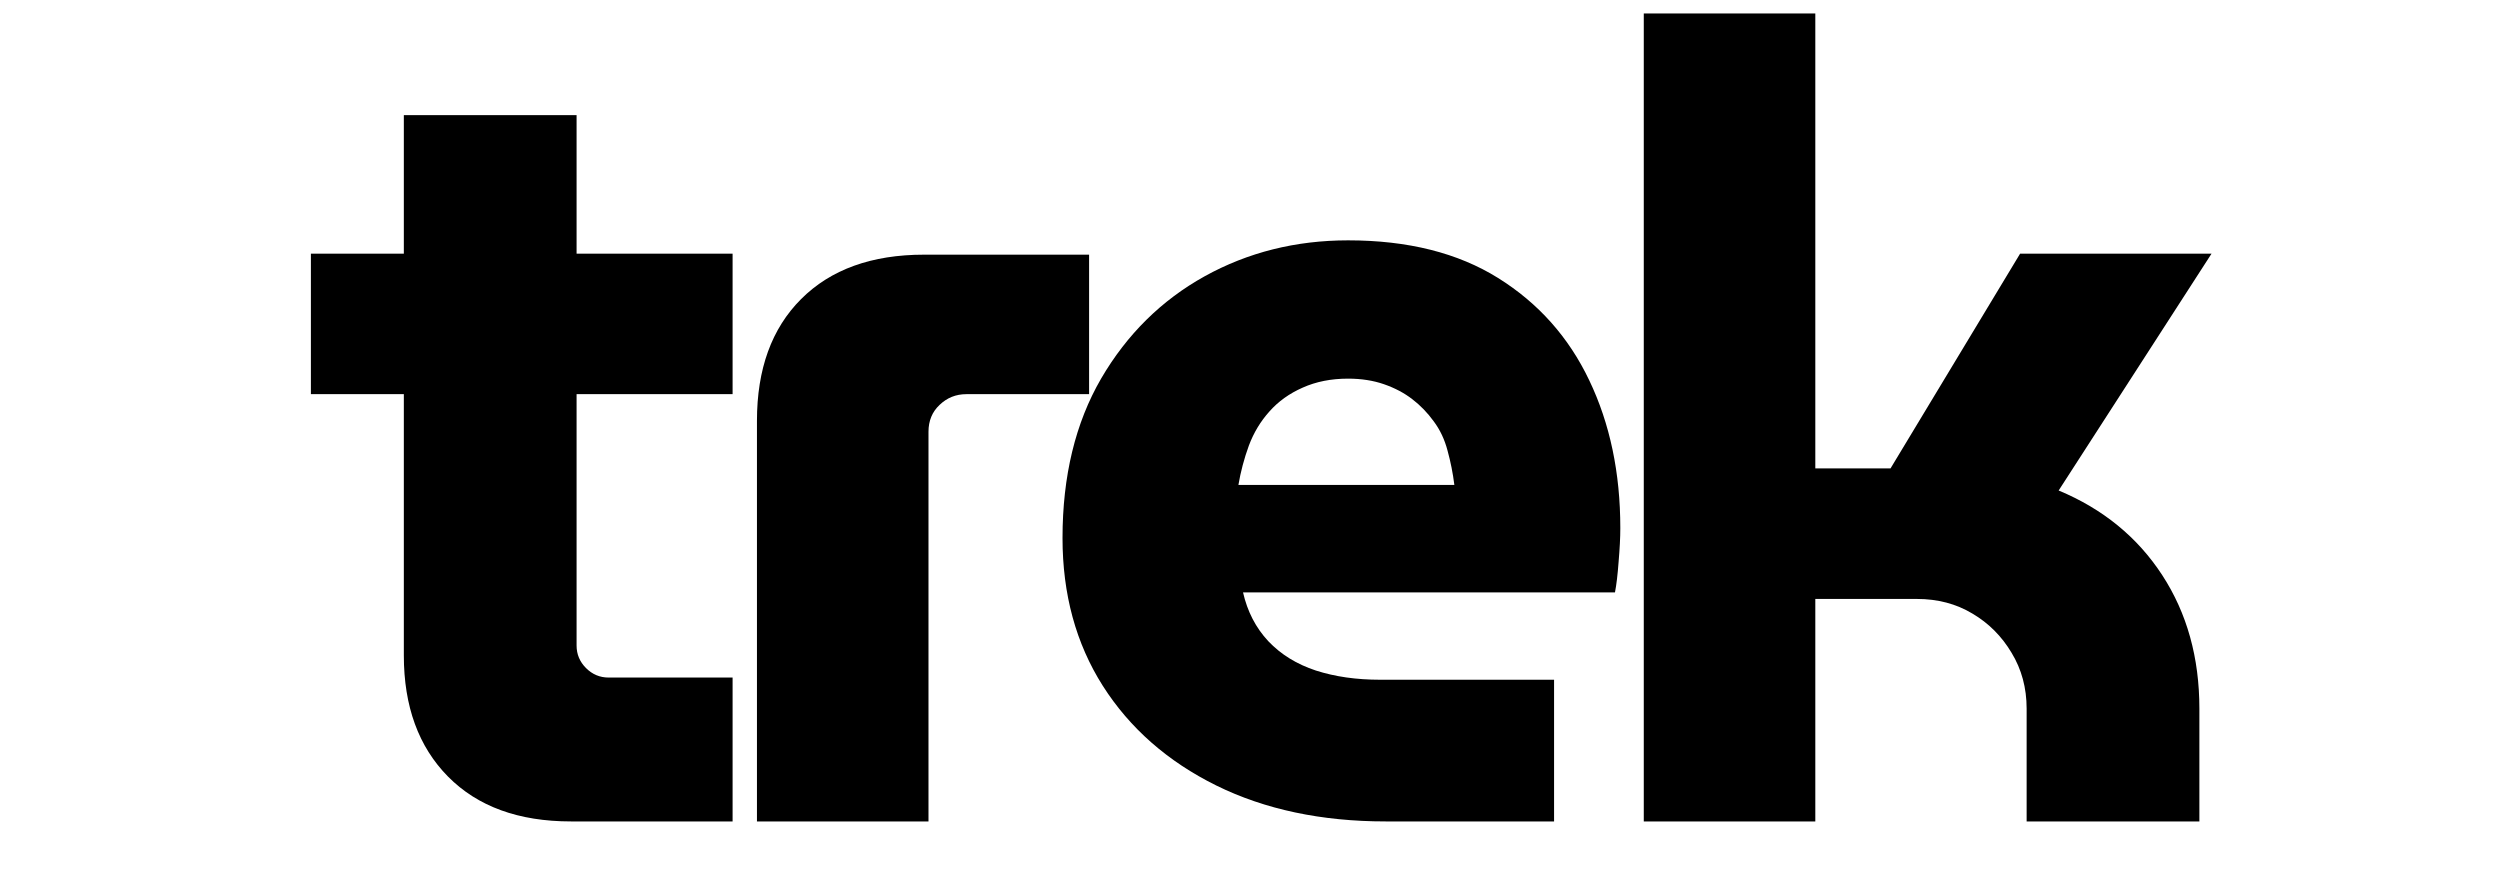
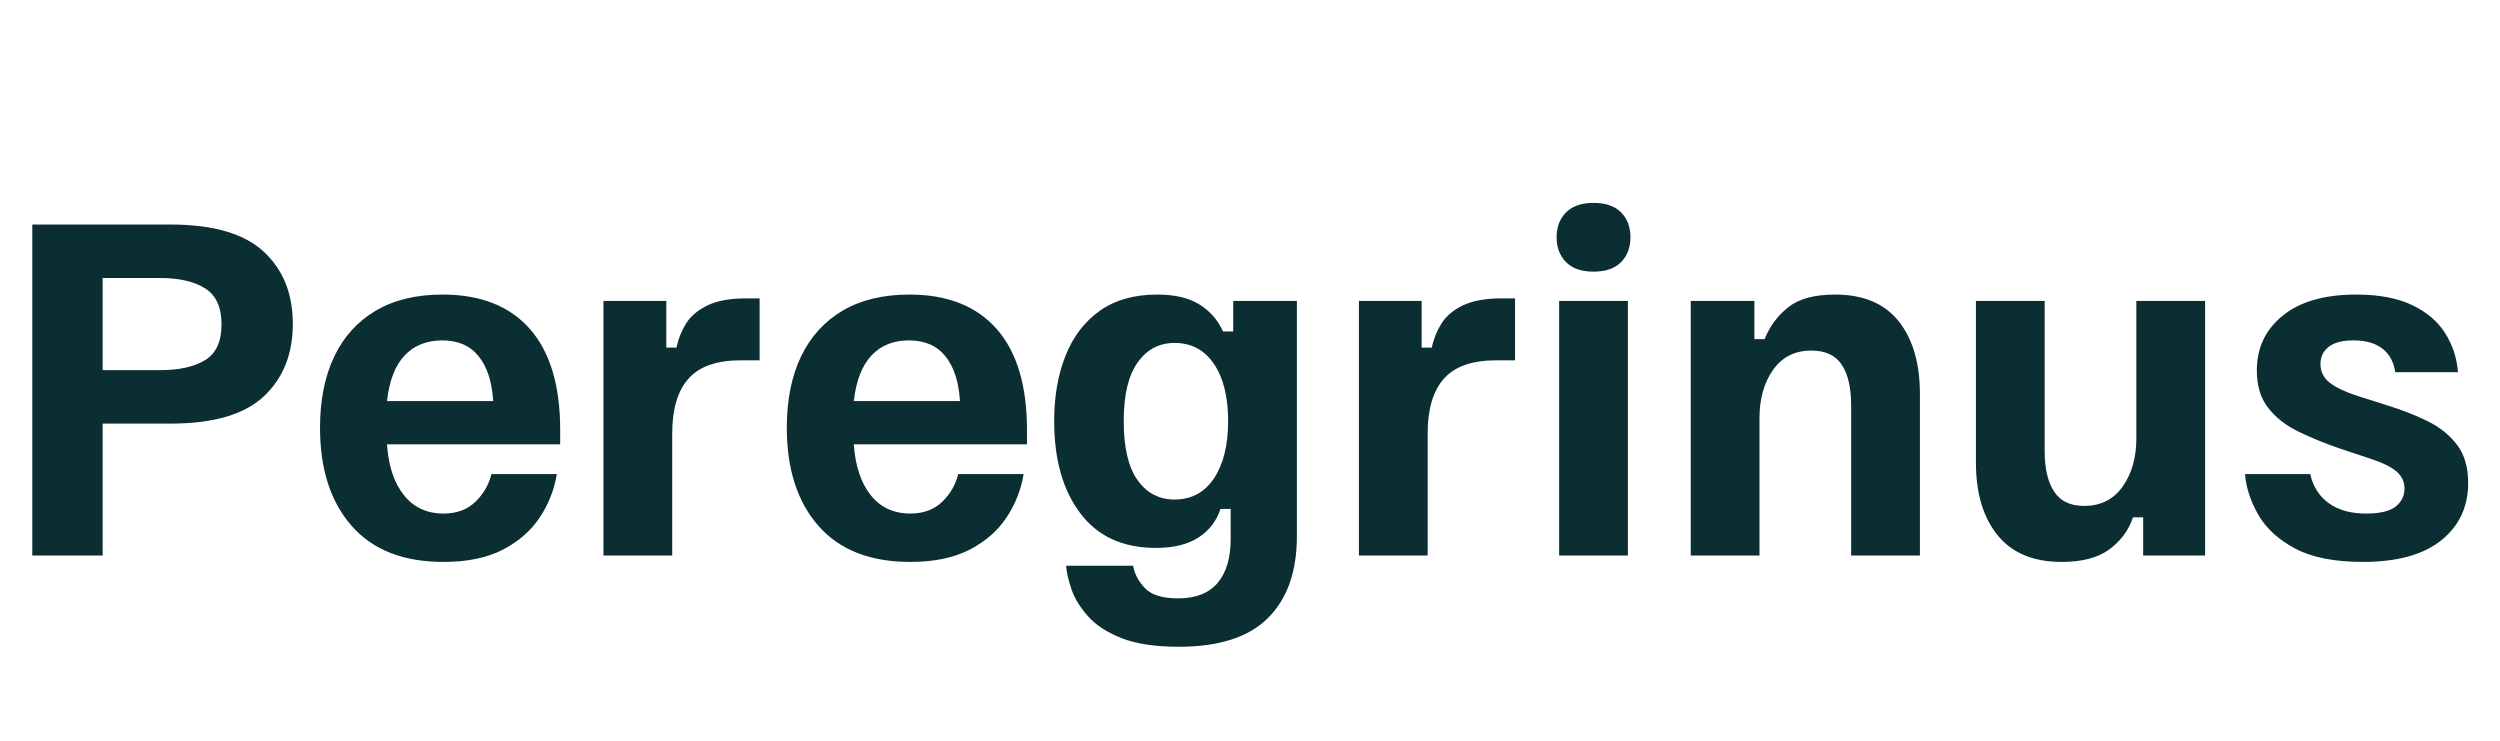
- <svg xmlns="http://www.w3.org/2000/svg" width="230" zoomAndPan="magnify" viewBox="49 2 124 56" height="80" preserveAspectRatio="xMidYMid meet" version="1.0">
-   <defs>
-     <g />
-     <clipPath id="c5c1a398e1">
-       <path d="M 49 0.016 L 174 0.016 L 174 59.984 L 49 59.984 Z M 49 0.016 " clip-rule="nonzero" />
-     </clipPath>
-     <clipPath id="9b226024c5">
-       <rect x="0" width="125" y="0" height="60" />
-     </clipPath>
-   </defs>
-   <g clip-path="url(#c5c1a398e1)">
-     <g transform="matrix(1, 0, 0, 1, 49, -0.000000000000011803)">
-       <g clip-path="url(#9b226024c5)">
-         <g fill="#000000" fill-opacity="1">
-           <g transform="translate(0.740932, 54.90025)">
-             <g>
-               <path d="M 17.531 0 C 14.156 0 11.516 -0.961 9.609 -2.891 C 7.711 -4.816 6.766 -7.414 6.766 -10.688 L 6.766 -45.484 L 17.891 -45.484 L 17.891 -11.328 C 17.891 -10.766 18.094 -10.281 18.5 -9.875 C 18.906 -9.469 19.391 -9.266 19.953 -9.266 L 27.938 -9.266 L 27.938 0 Z M 0.781 -27.516 L 0.781 -36.562 L 27.938 -36.562 L 27.938 -27.516 Z M 0.781 -27.516 " />
-             </g>
-           </g>
-         </g>
-         <g fill="#000000" fill-opacity="1">
-           <g transform="translate(26.4037, 54.90025)">
-             <g>
-               <path d="M 3.844 0 L 3.844 -25.797 C 3.844 -29.129 4.789 -31.742 6.688 -33.641 C 8.594 -35.547 11.234 -36.5 14.609 -36.5 L 25.234 -36.5 L 25.234 -27.516 L 17.328 -27.516 C 16.66 -27.516 16.086 -27.285 15.609 -26.828 C 15.129 -26.379 14.891 -25.801 14.891 -25.094 L 14.891 0 Z M 3.844 0 " />
-             </g>
-           </g>
-         </g>
-         <g fill="#000000" fill-opacity="1">
-           <g transform="translate(47.50419, 54.90025)">
-             <g>
-               <path d="M 23.234 0 C 19.098 0 15.461 -0.77 12.328 -2.312 C 9.191 -3.863 6.754 -6.004 5.016 -8.734 C 3.285 -11.461 2.422 -14.633 2.422 -18.25 C 2.422 -22.238 3.25 -25.66 4.906 -28.516 C 6.57 -31.367 8.797 -33.566 11.578 -35.109 C 14.359 -36.648 17.438 -37.422 20.812 -37.422 C 24.664 -37.422 27.883 -36.613 30.469 -35 C 33.062 -33.383 35.02 -31.188 36.344 -28.406 C 37.676 -25.625 38.344 -22.453 38.344 -18.891 C 38.344 -18.273 38.305 -17.551 38.234 -16.719 C 38.172 -15.883 38.094 -15.227 38 -14.75 L 14.047 -14.75 C 14.328 -13.52 14.867 -12.473 15.672 -11.609 C 16.484 -10.754 17.504 -10.125 18.734 -9.719 C 19.973 -9.32 21.352 -9.125 22.875 -9.125 L 34.078 -9.125 L 34.078 0 Z M 13.75 -21.672 L 27.656 -21.672 C 27.562 -22.43 27.414 -23.164 27.219 -23.875 C 27.031 -24.594 26.734 -25.223 26.328 -25.766 C 25.93 -26.316 25.473 -26.789 24.953 -27.188 C 24.43 -27.594 23.82 -27.914 23.125 -28.156 C 22.438 -28.395 21.664 -28.516 20.812 -28.516 C 19.719 -28.516 18.742 -28.32 17.891 -27.938 C 17.035 -27.562 16.32 -27.051 15.75 -26.406 C 15.176 -25.77 14.734 -25.035 14.422 -24.203 C 14.117 -23.367 13.895 -22.523 13.75 -21.672 Z M 13.75 -21.672 " />
-             </g>
-           </g>
-         </g>
-         <g fill="#000000" fill-opacity="1">
-           <g transform="translate(83.21825, 54.90025)">
-             <g>
-               <path d="M 4.141 0 L 4.141 -52.031 L 15.188 -52.031 L 15.188 -22.734 L 20.031 -22.734 L 28.375 -36.562 L 40.703 -36.562 L 30.859 -21.312 C 33.711 -20.125 35.938 -18.305 37.531 -15.859 C 39.125 -13.41 39.922 -10.547 39.922 -7.266 L 39.922 0 L 28.797 0 L 28.797 -7.266 C 28.797 -8.598 28.473 -9.797 27.828 -10.859 C 27.191 -11.93 26.348 -12.773 25.297 -13.391 C 24.254 -14.016 23.066 -14.328 21.734 -14.328 L 15.188 -14.328 L 15.188 0 Z M 4.141 0 " />
-             </g>
-           </g>
-         </g>
-       </g>
-     </g>
-   </g>
+ <svg xmlns="http://www.w3.org/2000/svg" viewBox="0 0 216 64">
+   <path fill="#0B2E33" d="M8.87 48L2.79 48L2.79 19.40L14.74 19.40Q20.24 19.40 22.77 21.73Q25.30 24.06 25.30 27.98L25.30 27.98Q25.30 31.90 22.79 34.25Q20.28 36.60 14.74 36.60L14.74 36.60L8.87 36.60L8.87 48ZM8.87 24.02L8.87 31.98L13.82 31.98Q16.32 31.98 17.73 31.11Q19.14 30.25 19.14 28.02L19.14 28.02Q19.14 25.82 17.73 24.92Q16.32 24.02 13.82 24.02L13.82 24.02L8.87 24.02ZM38.32 48.55L38.32 48.55Q33.11 48.55 30.38 45.43Q27.65 42.32 27.65 36.96L27.65 36.96Q27.65 33.37 28.88 30.80Q30.10 28.24 32.47 26.84Q34.83 25.45 38.24 25.45L38.24 25.45Q43.16 25.45 45.78 28.42Q48.40 31.39 48.40 37.15L48.40 37.15L48.40 38.39L33.44 38.39Q33.62 41.18 34.89 42.77Q36.15 44.37 38.32 44.37L38.32 44.37Q40.04 44.37 41.09 43.34Q42.13 42.32 42.46 40.96L42.46 40.96L48.11 40.96Q47.78 42.98 46.64 44.70Q45.50 46.42 43.45 47.49Q41.40 48.55 38.32 48.55ZM33.44 34.65L33.44 34.65L42.61 34.65Q42.46 32.16 41.36 30.79Q40.26 29.41 38.21 29.41L38.21 29.41Q36.19 29.41 34.96 30.71Q33.73 32.01 33.44 34.65ZM58.08 48L52.14 48L52.14 26L57.57 26L57.57 30.03L58.45 30.03Q58.67 28.93 59.27 27.96Q59.88 26.99 61.12 26.39Q62.37 25.78 64.46 25.78L64.46 25.78L65.63 25.78L65.63 31.13L64.02 31.13Q60.90 31.13 59.49 32.71Q58.08 34.29 58.08 37.44L58.08 37.44L58.08 48ZM78.65 48.55L78.65 48.55Q73.44 48.55 70.71 45.43Q67.98 42.32 67.98 36.96L67.98 36.96Q67.98 33.37 69.21 30.80Q70.44 28.24 72.80 26.84Q75.17 25.45 78.58 25.45L78.58 25.45Q83.49 25.45 86.11 28.42Q88.73 31.39 88.73 37.15L88.73 37.15L88.73 38.39L73.77 38.39Q73.96 41.18 75.22 42.77Q76.49 44.37 78.65 44.37L78.65 44.37Q80.37 44.37 81.42 43.34Q82.46 42.32 82.79 40.96L82.79 40.96L88.44 40.96Q88.11 42.98 86.97 44.70Q85.84 46.42 83.78 47.49Q81.73 48.55 78.65 48.55ZM73.77 34.65L73.77 34.65L82.94 34.65Q82.79 32.16 81.69 30.79Q80.59 29.41 78.54 29.41L78.54 29.41Q76.52 29.41 75.30 30.71Q74.07 32.01 73.77 34.65ZM101.86 55.88L101.86 55.88Q98.78 55.88 96.89 55.13Q95.00 54.38 94.00 53.24Q92.99 52.11 92.58 50.93Q92.18 49.76 92.11 48.88L92.11 48.88L97.90 48.88Q98.08 49.94 98.93 50.82Q99.77 51.70 101.79 51.70L101.79 51.70Q104.06 51.70 105.20 50.37Q106.33 49.03 106.33 46.57L106.33 46.57L106.33 43.97L105.45 43.97Q104.94 45.54 103.55 46.44Q102.15 47.34 99.88 47.34L99.88 47.34Q95.59 47.34 93.34 44.35Q91.08 41.36 91.08 36.38L91.08 36.38Q91.08 33.19 92.07 30.71Q93.06 28.24 95.04 26.84Q97.02 25.45 99.99 25.45L99.99 25.45Q102.26 25.45 103.64 26.31Q105.01 27.17 105.67 28.64L105.67 28.64L106.55 28.64L106.55 26L112.05 26L112.05 46.35Q112.05 50.90 109.56 53.39Q107.07 55.88 101.86 55.88ZM101.49 43.16L101.49 43.16Q103.66 43.16 104.89 41.33Q106.11 39.49 106.11 36.38L106.11 36.38Q106.11 33.26 104.89 31.45Q103.66 29.63 101.49 29.63L101.49 29.63Q99.48 29.63 98.29 31.32Q97.09 33.00 97.09 36.38L97.09 36.38Q97.09 39.82 98.29 41.49Q99.48 43.16 101.49 43.16ZM123.35 48L117.41 48L117.41 26L122.83 26L122.83 30.03L123.71 30.03Q123.93 28.93 124.54 27.96Q125.14 26.99 126.39 26.39Q127.64 25.78 129.73 25.78L129.73 25.78L130.90 25.78L130.90 31.13L129.29 31.13Q126.17 31.13 124.76 32.71Q123.35 34.29 123.35 37.44L123.35 37.44L123.35 48ZM140.65 48L134.71 48L134.71 26L140.65 26L140.65 48ZM137.68 23.47L137.68 23.47Q136.11 23.47 135.30 22.64Q134.49 21.82 134.49 20.50L134.49 20.50Q134.49 19.18 135.30 18.36Q136.11 17.53 137.68 17.53L137.68 17.53Q139.26 17.53 140.07 18.36Q140.87 19.18 140.87 20.50L140.87 20.50Q140.87 21.82 140.07 22.64Q139.26 23.47 137.68 23.47ZM152.02 48L146.08 48L146.08 26L151.58 26L151.58 29.30L152.46 29.30Q153.12 27.65 154.50 26.55Q155.87 25.45 158.55 25.45L158.55 25.45Q162.21 25.45 164.05 27.76Q165.88 30.07 165.88 34.03L165.88 34.03L165.88 48L159.94 48L159.94 35.02Q159.94 32.75 159.13 31.52Q158.33 30.29 156.49 30.29L156.49 30.29Q154.37 30.29 153.19 31.96Q152.02 33.63 152.02 36.12L152.02 36.12L152.02 48ZM178.13 48.55L178.13 48.55Q174.46 48.55 172.59 46.24Q170.72 43.93 170.72 39.97L170.72 39.97L170.72 26L176.66 26L176.66 38.98Q176.66 41.22 177.47 42.46Q178.27 43.71 180.07 43.71L180.07 43.71Q182.23 43.71 183.41 42.02Q184.58 40.34 184.58 37.88L184.58 37.88L184.58 26L190.52 26L190.52 48L185.17 48L185.17 44.70L184.29 44.70Q183.74 46.35 182.27 47.45Q180.80 48.55 178.13 48.55ZM204.16 48.55L204.16 48.55Q200.49 48.55 198.31 47.40Q196.13 46.24 195.12 44.48Q194.11 42.72 193.97 40.96L193.97 40.96L199.61 40.96Q199.80 41.91 200.40 42.70Q201.01 43.49 202.02 43.93Q203.02 44.37 204.45 44.37L204.45 44.37Q206.21 44.37 206.98 43.77Q207.75 43.16 207.75 42.21L207.75 42.21Q207.75 41.33 207.04 40.72Q206.32 40.12 204.71 39.60L204.71 39.60L202.07 38.72Q200.16 38.06 198.55 37.27Q196.94 36.49 195.97 35.24Q194.99 33.99 194.99 32.01L194.99 32.01Q194.99 29.08 197.23 27.27Q199.47 25.45 203.57 25.45L203.57 25.45Q206.54 25.45 208.43 26.37Q210.32 27.28 211.27 28.80Q212.23 30.33 212.37 32.16L212.37 32.16L206.95 32.16Q206.76 30.84 205.85 30.13Q204.93 29.41 203.35 29.41L203.35 29.41Q201.92 29.41 201.21 29.96Q200.49 30.51 200.49 31.46L200.49 31.46Q200.49 32.42 201.26 33.04Q202.03 33.66 203.61 34.18L203.61 34.18L206.25 35.02Q208.16 35.61 209.75 36.39Q211.35 37.18 212.30 38.45Q213.25 39.71 213.25 41.73L213.25 41.73Q213.25 44.81 210.93 46.68Q208.60 48.55 204.16 48.55Z" />
</svg>
